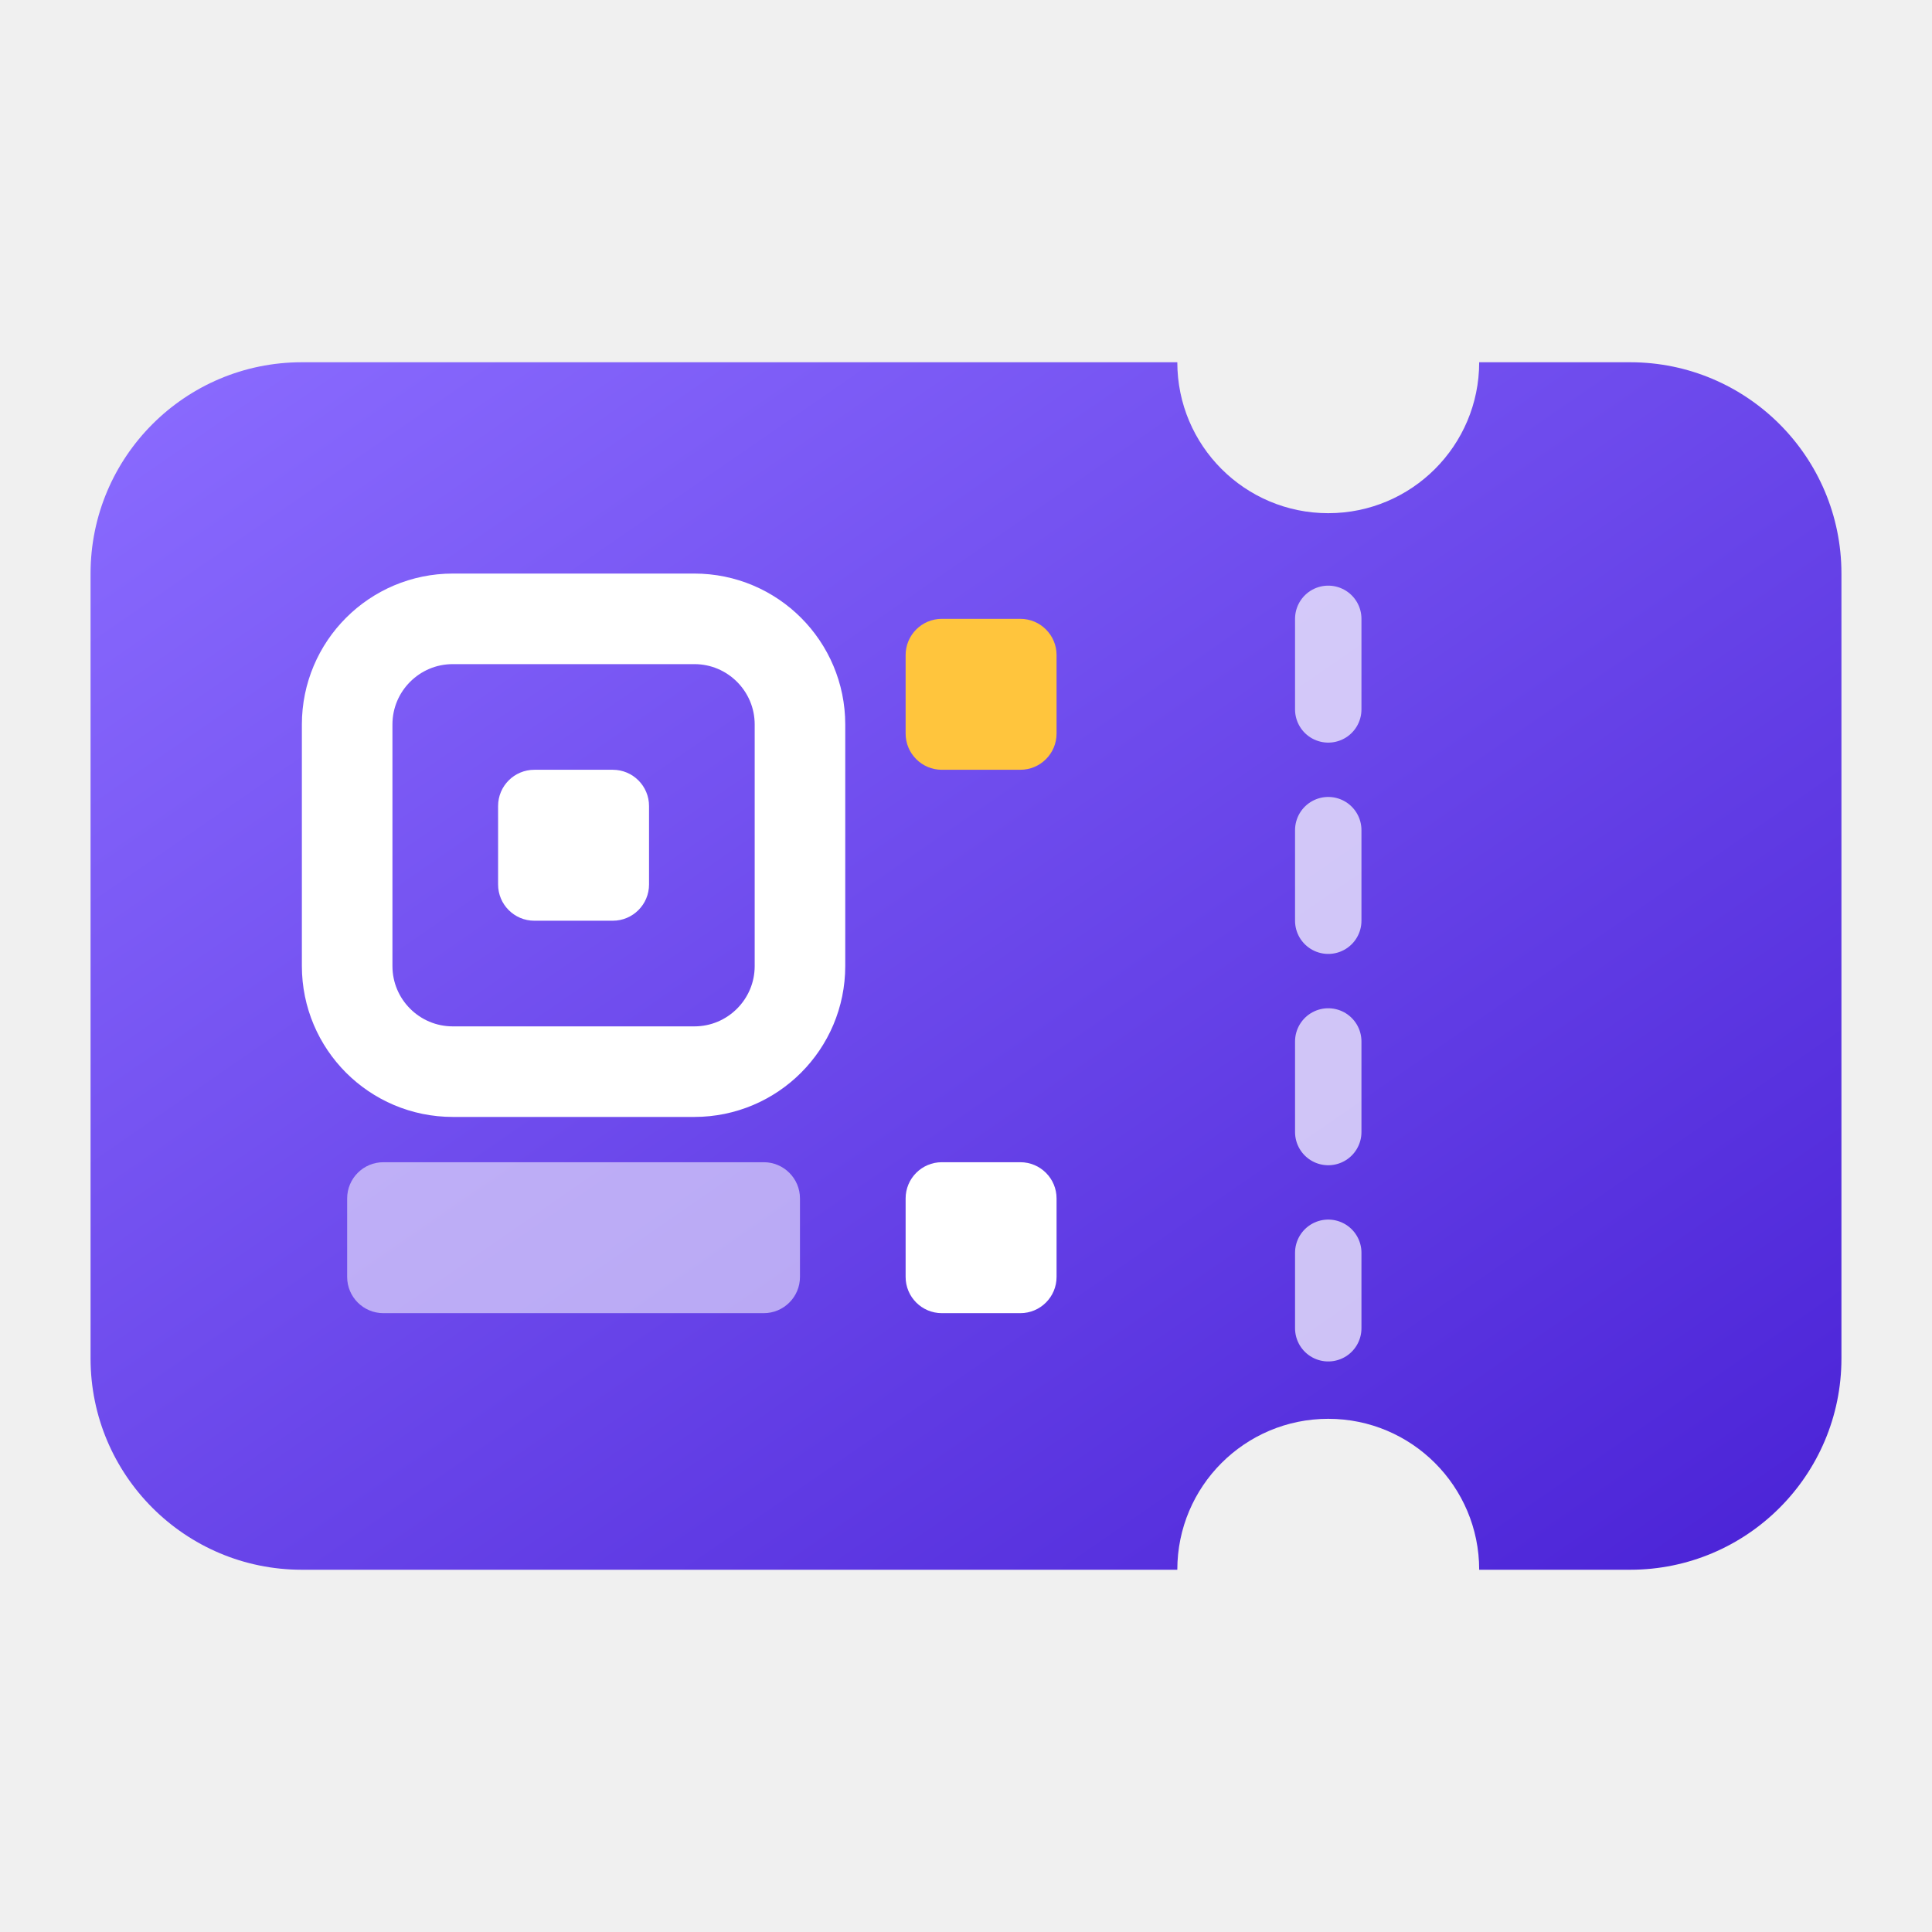
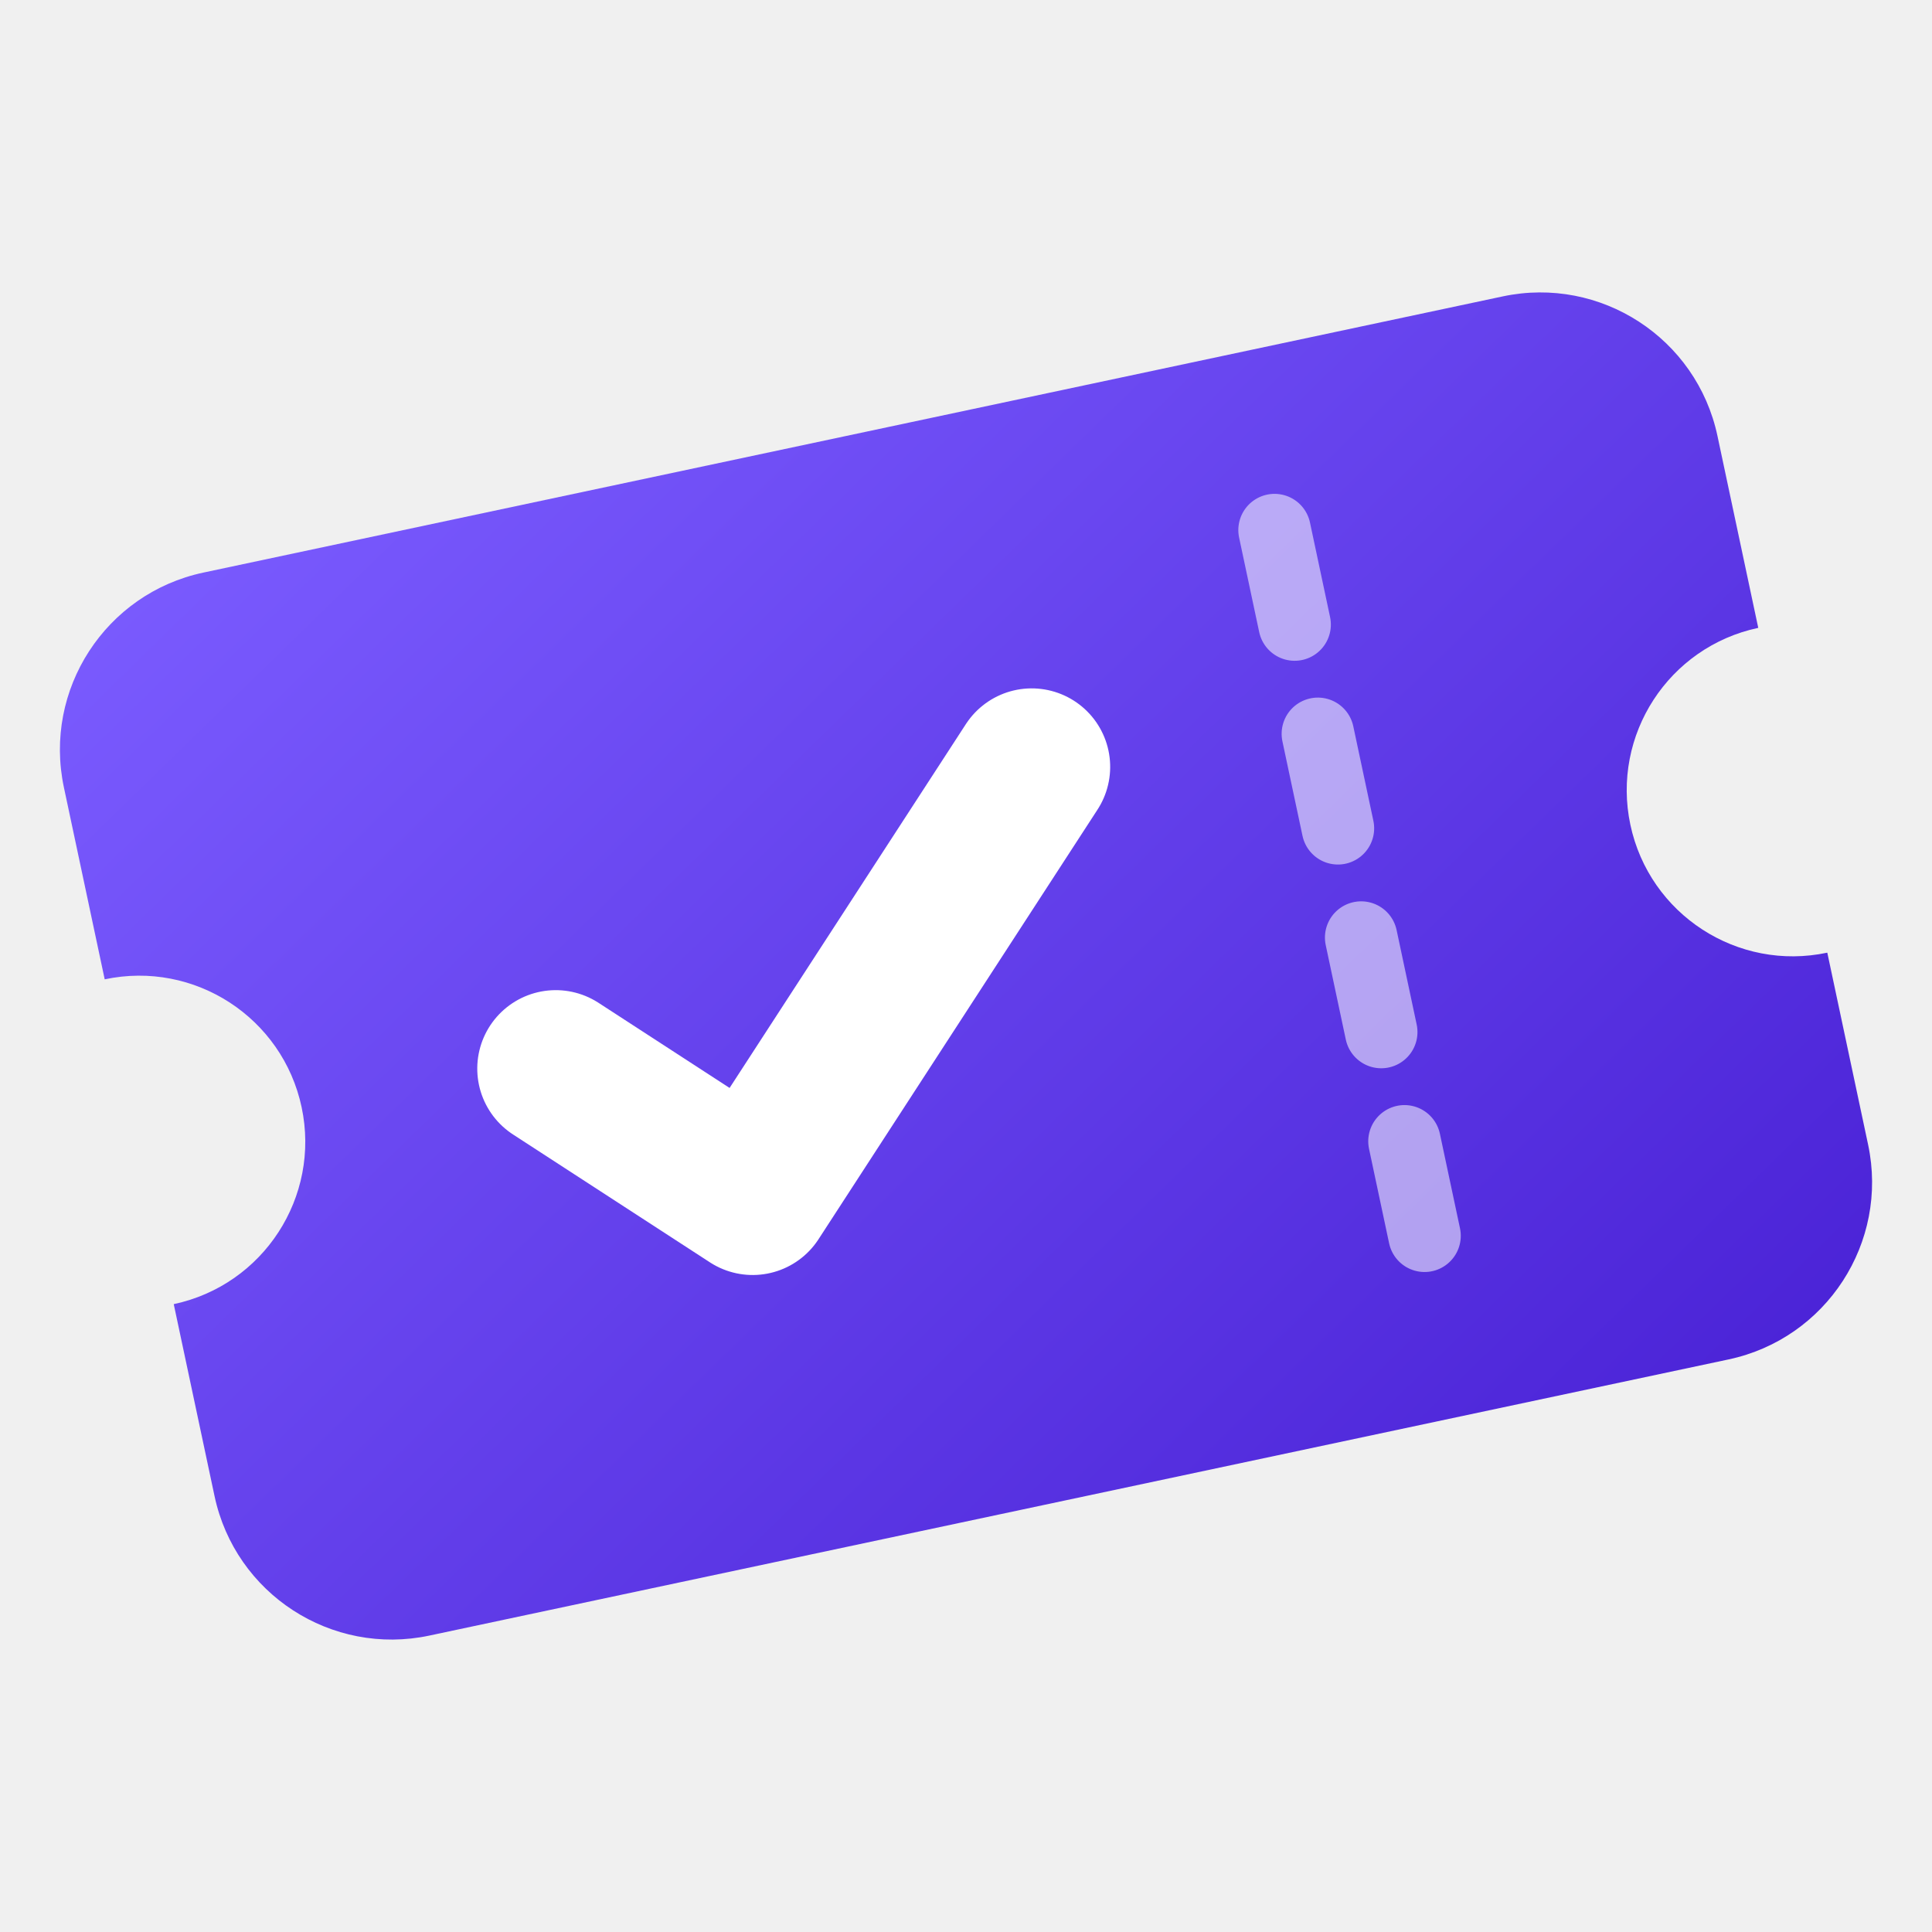
<svg xmlns="http://www.w3.org/2000/svg" viewBox="0 0 64 64">
  <defs>
    <linearGradient id="ii-g" x1="0" y1="0" x2="1" y2="1">
-       <stop offset="0" stop-color="#8B6CFF" />
+       <stop offset="0" stop-color="#7B5CFF" />
      <stop offset="1" stop-color="#4A22D6" />
    </linearGradient>
-     <mask id="ii-m">
-       <rect width="64" height="64" fill="#fff" />
-       <circle cx="44" cy="12" r="5" fill="#000" />
-       <circle cx="44" cy="52" r="5" fill="#000" />
-     </mask>
  </defs>
-   <g mask="url(#ii-m)">
-     <rect x="3" y="12" width="58" height="40" rx="7" fill="url(#ii-g)" />
+   <g transform="rotate(-12 32 32)">
+     <path d="M10 14h44a6 6 0 0 1 6 6v6.5a5.5 5.5 0 0 0 0 11V44a6 6 0 0 1-6 6H10a6 6 0 0 1-6-6v-6.5a5.5 5.5 0 0 0 0-11V20a6 6 0 0 1 6-6z" fill="url(#ii-g)" />
+     <path d="M45 20v3.2M45 26.9v3.2M45 33.8v3.2M45 40.7v3.2" stroke="#fff" stroke-opacity=".55" stroke-width="2.4" stroke-linecap="round" />
+     <path d="M18 32.5l5.5 5.5 12-12" fill="none" stroke="#fff" stroke-width="5.2" stroke-linecap="round" stroke-linejoin="round" />
  </g>
-   <path d="M44 20.5v3M44 27.5v3M44 34.5v3M44 41.5v2.5" stroke="#fff" stroke-opacity=".7" stroke-width="2.2" stroke-linecap="round" />
-   <rect x="11.5" y="20.5" width="15" height="15" rx="3.5" fill="none" stroke="#fff" stroke-width="3" />
-   <rect x="16.5" y="25.5" width="5" height="5" rx="1.2" fill="#fff" />
-   <rect x="30" y="20.5" width="5" height="5" rx="1.2" fill="#FFC53D" />
-   <rect x="30" y="38.5" width="5" height="5" rx="1.2" fill="#fff" />
-   <rect x="11.5" y="38.5" width="15" height="5" rx="1.2" fill="#fff" fill-opacity=".55" />
</svg>
